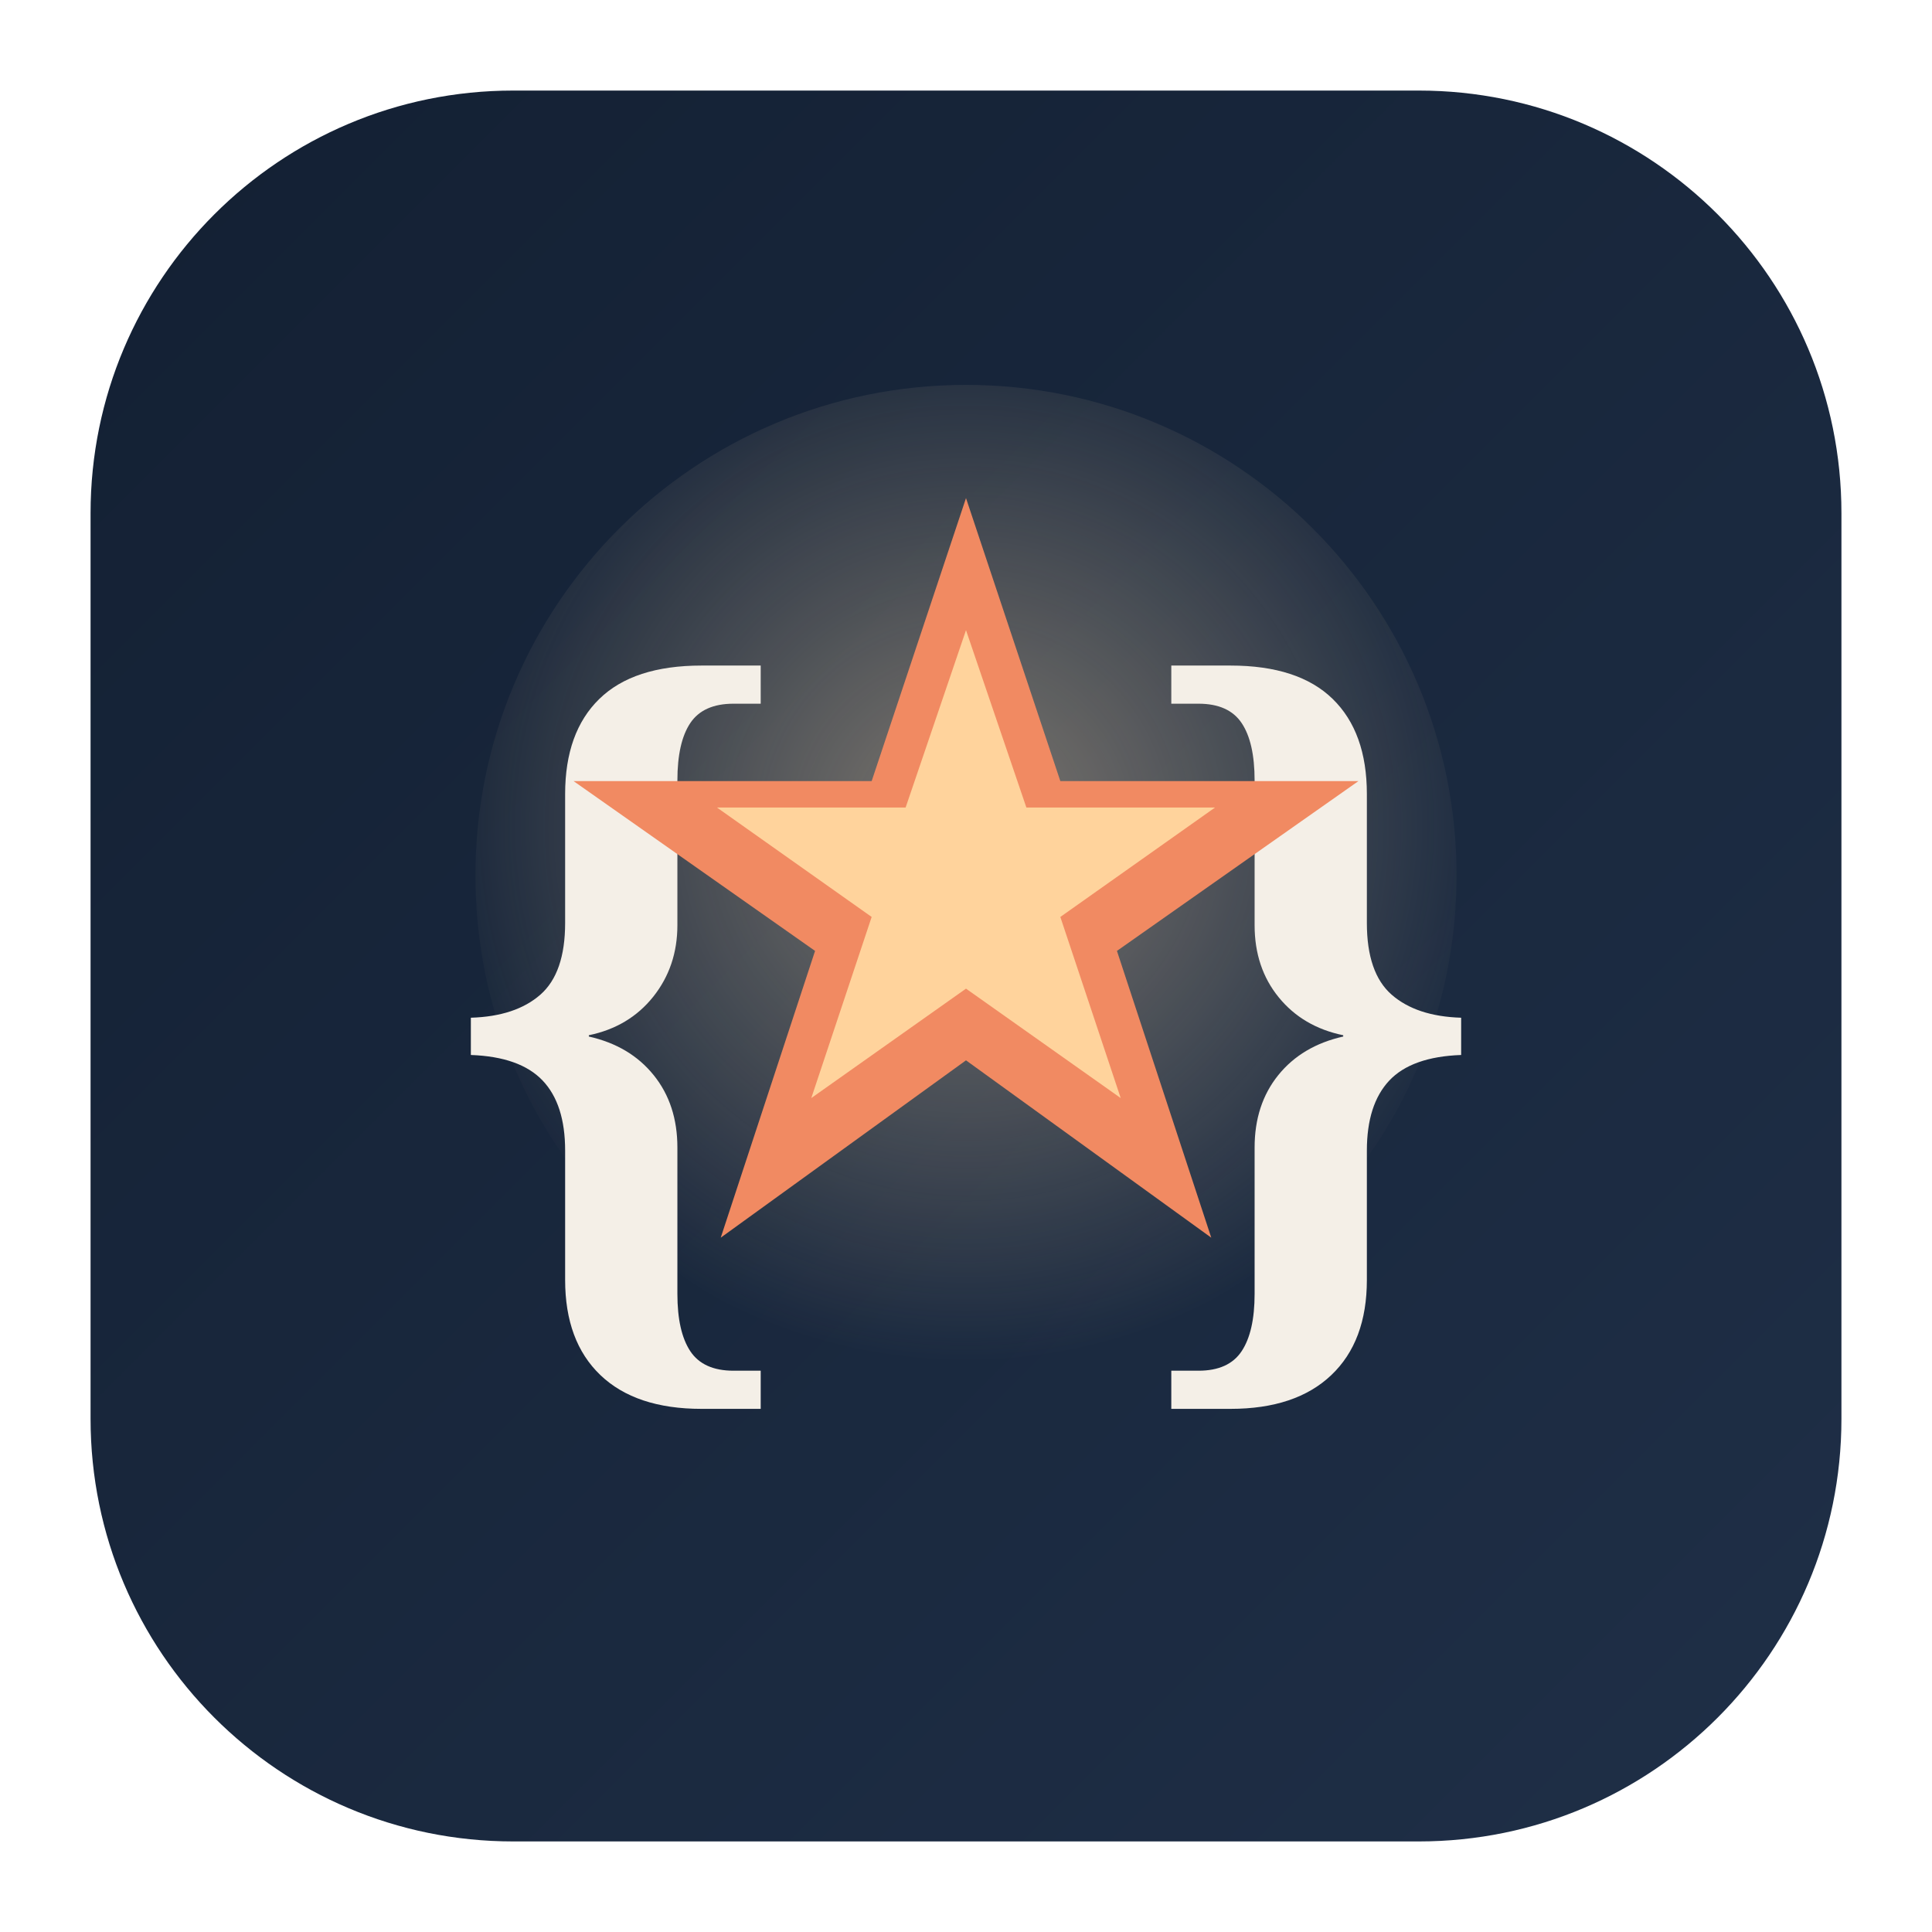
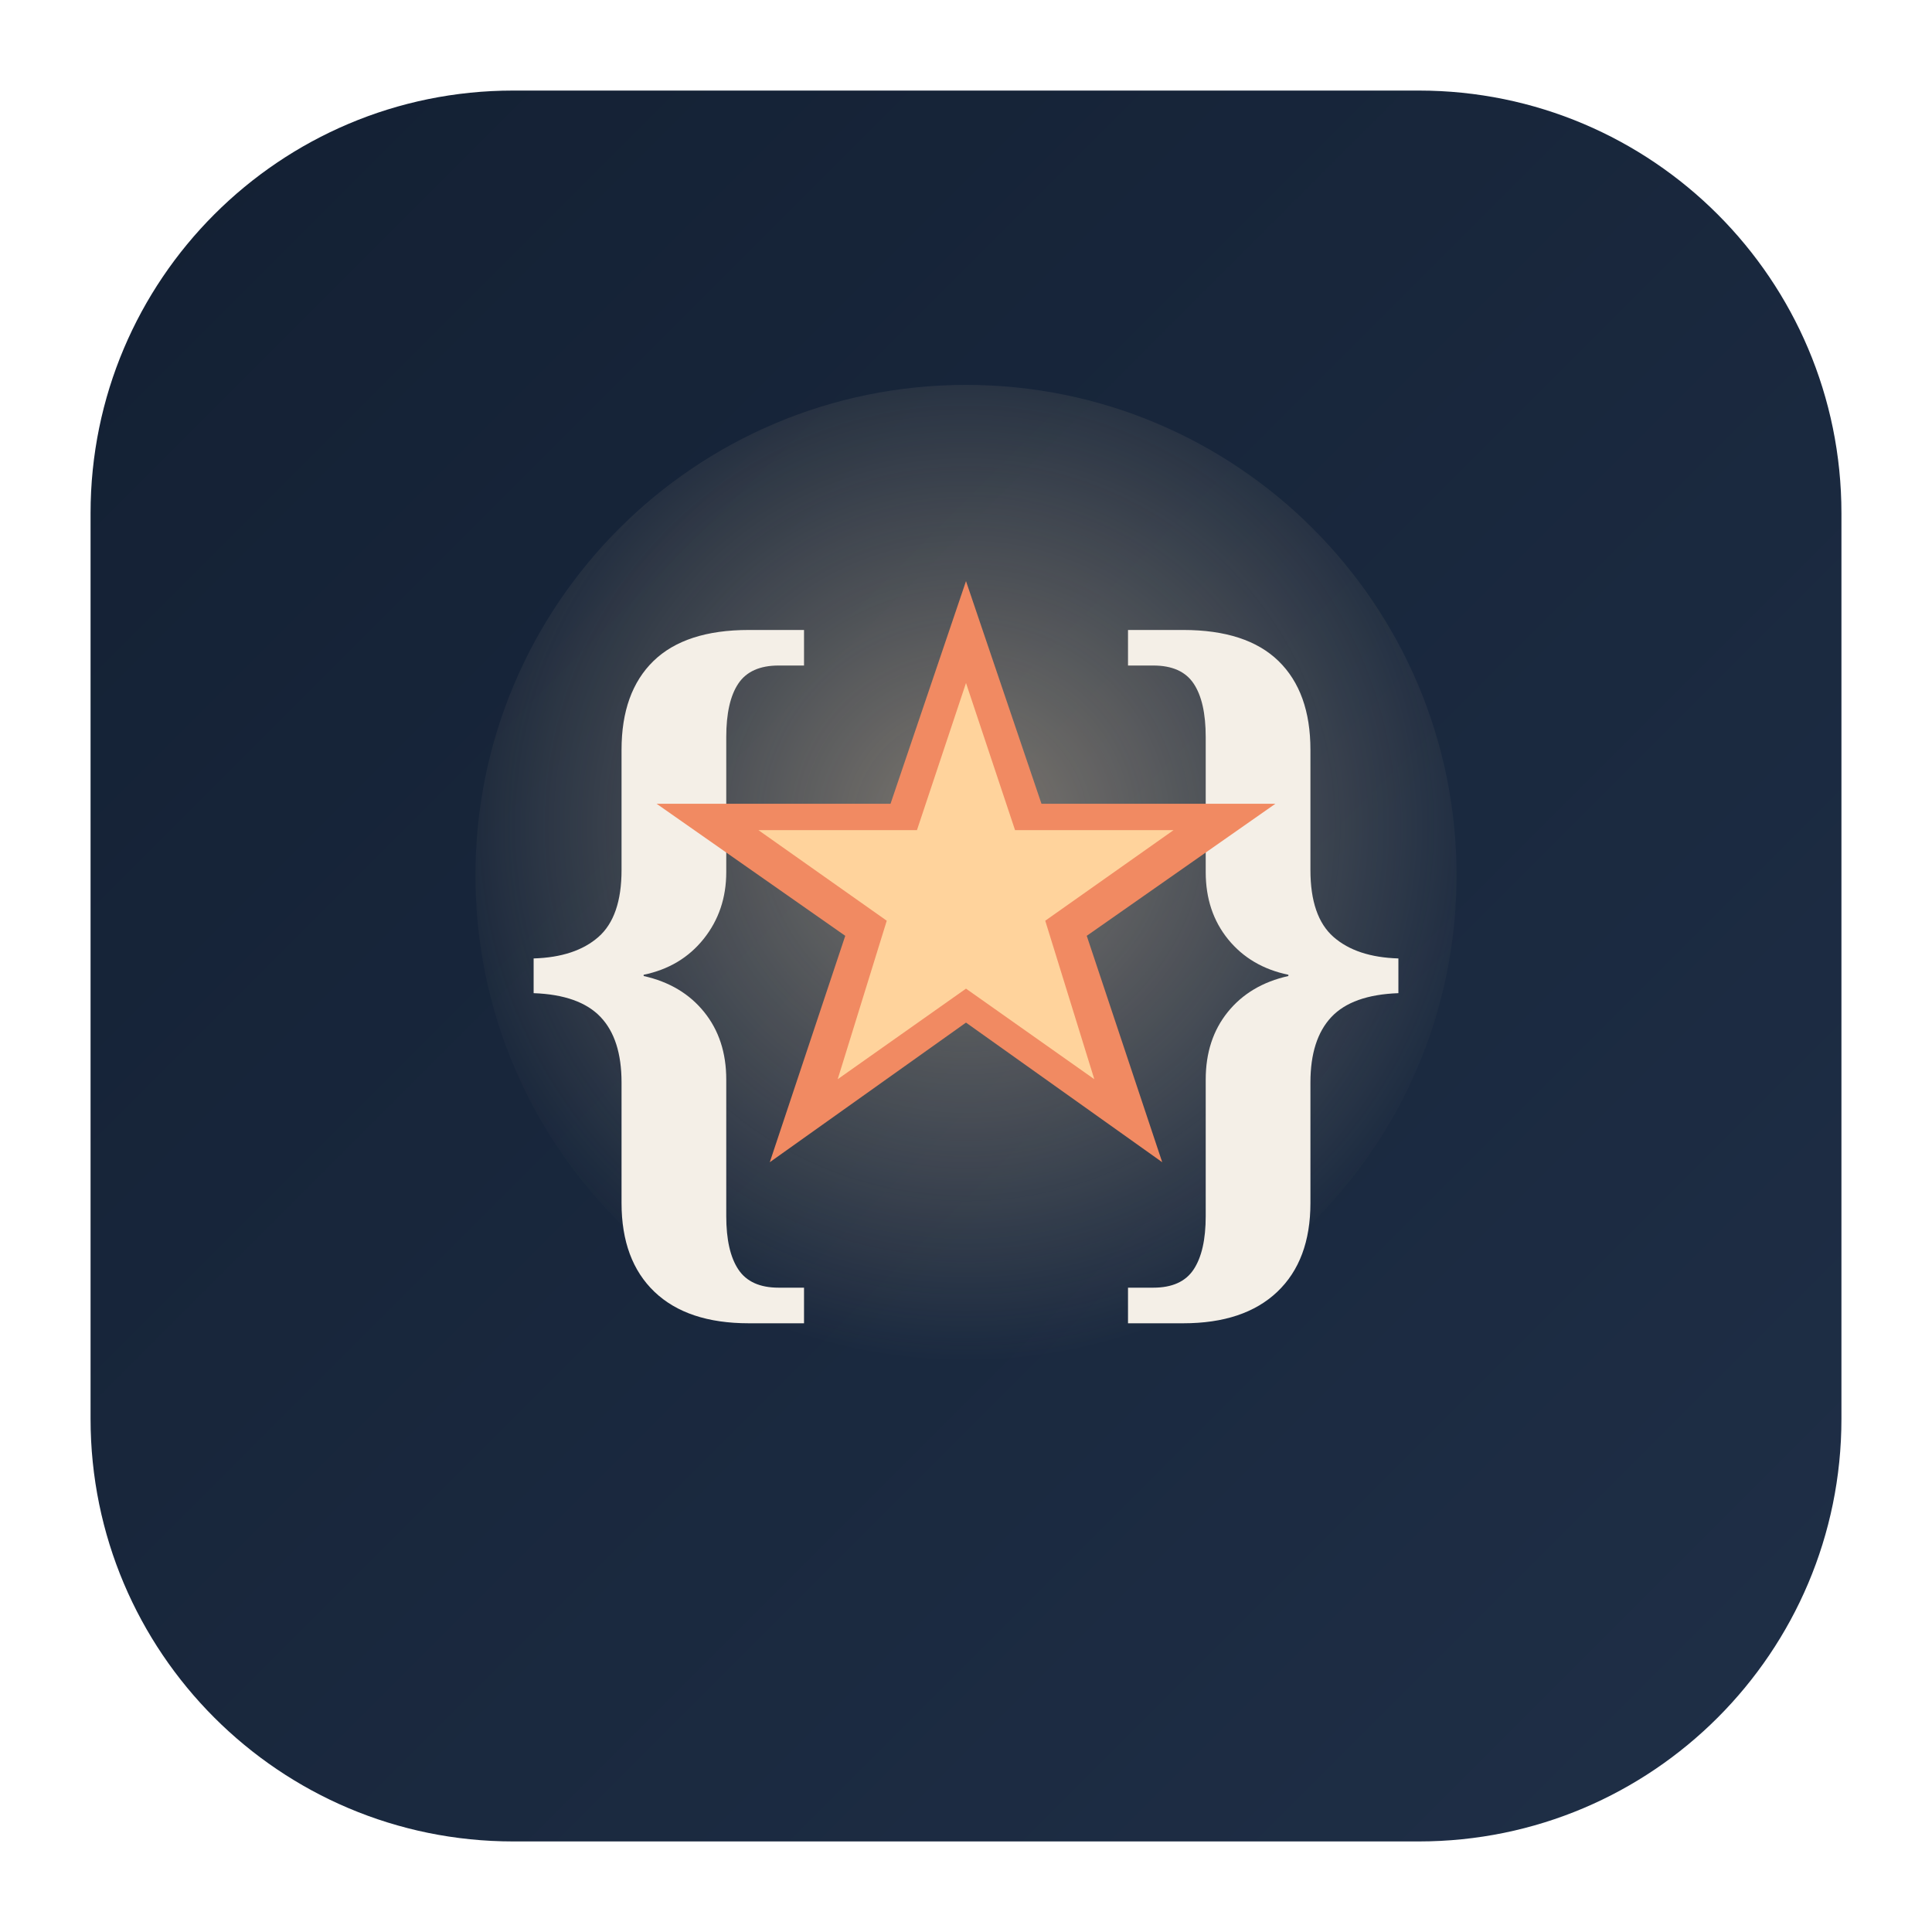
<svg xmlns="http://www.w3.org/2000/svg" viewBox="0 0 512 512" role="img" aria-labelledby="title desc">
  <defs>
    <linearGradient id="bg" x1="0%" y1="0%" x2="100%" y2="100%">
      <stop offset="0%" stop-color="#132033" />
      <stop offset="100%" stop-color="#1f2f47" />
    </linearGradient>
    <radialGradient id="glow" cx="50%" cy="45%" r="55%">
      <stop offset="0%" stop-color="#f6d9ae" stop-opacity="0.45" />
      <stop offset="100%" stop-color="#f6d9ae" stop-opacity="0" />
    </radialGradient>
  </defs>
  <rect x="24" y="24" width="464" height="464" rx="112" fill="url(#bg)" />
  <circle cx="256" cy="232" r="130" fill="url(#glow)" />
-   <text x="164" y="274" text-anchor="middle" dominant-baseline="middle" font-family="Georgia, 'Times New Roman', serif" font-size="238" font-weight="700" fill="#f4efe7">{</text>
-   <text x="348" y="274" text-anchor="middle" dominant-baseline="middle" font-family="Georgia, 'Times New Roman', serif" font-size="238" font-weight="700" fill="#f4efe7">}</text>
-   <polygon points="256,132 281,207 360,207 296,252 321,328 256,281 191,328 216,252 152,207 231,207" fill="#f18a62" />
-   <polygon points="256,167 272,214 322,214 281,243 297,291 256,262 215,291 231,243 190,214 240,214" fill="#ffd39c" />
+   <text x="178" y="258" text-anchor="middle" dominant-baseline="middle" font-family="Georgia, 'Times New Roman', serif" font-size="222" font-weight="700" fill="#f4efe7">{</text>
+   <text x="334" y="258" text-anchor="middle" dominant-baseline="middle" font-family="Georgia, 'Times New Roman', serif" font-size="222" font-weight="700" fill="#f4efe7">}</text>
+   <polygon points="256,154 276,213 338,213 288,248 308,308 256,271 204,308 224,248 174,213 236,213" fill="#f18a62" />
+   <polygon points="256,181 269,220 311,220 277,244 290,286 256,262 222,286 235,244 201,220 243,220" fill="#ffd39c" />
</svg>
